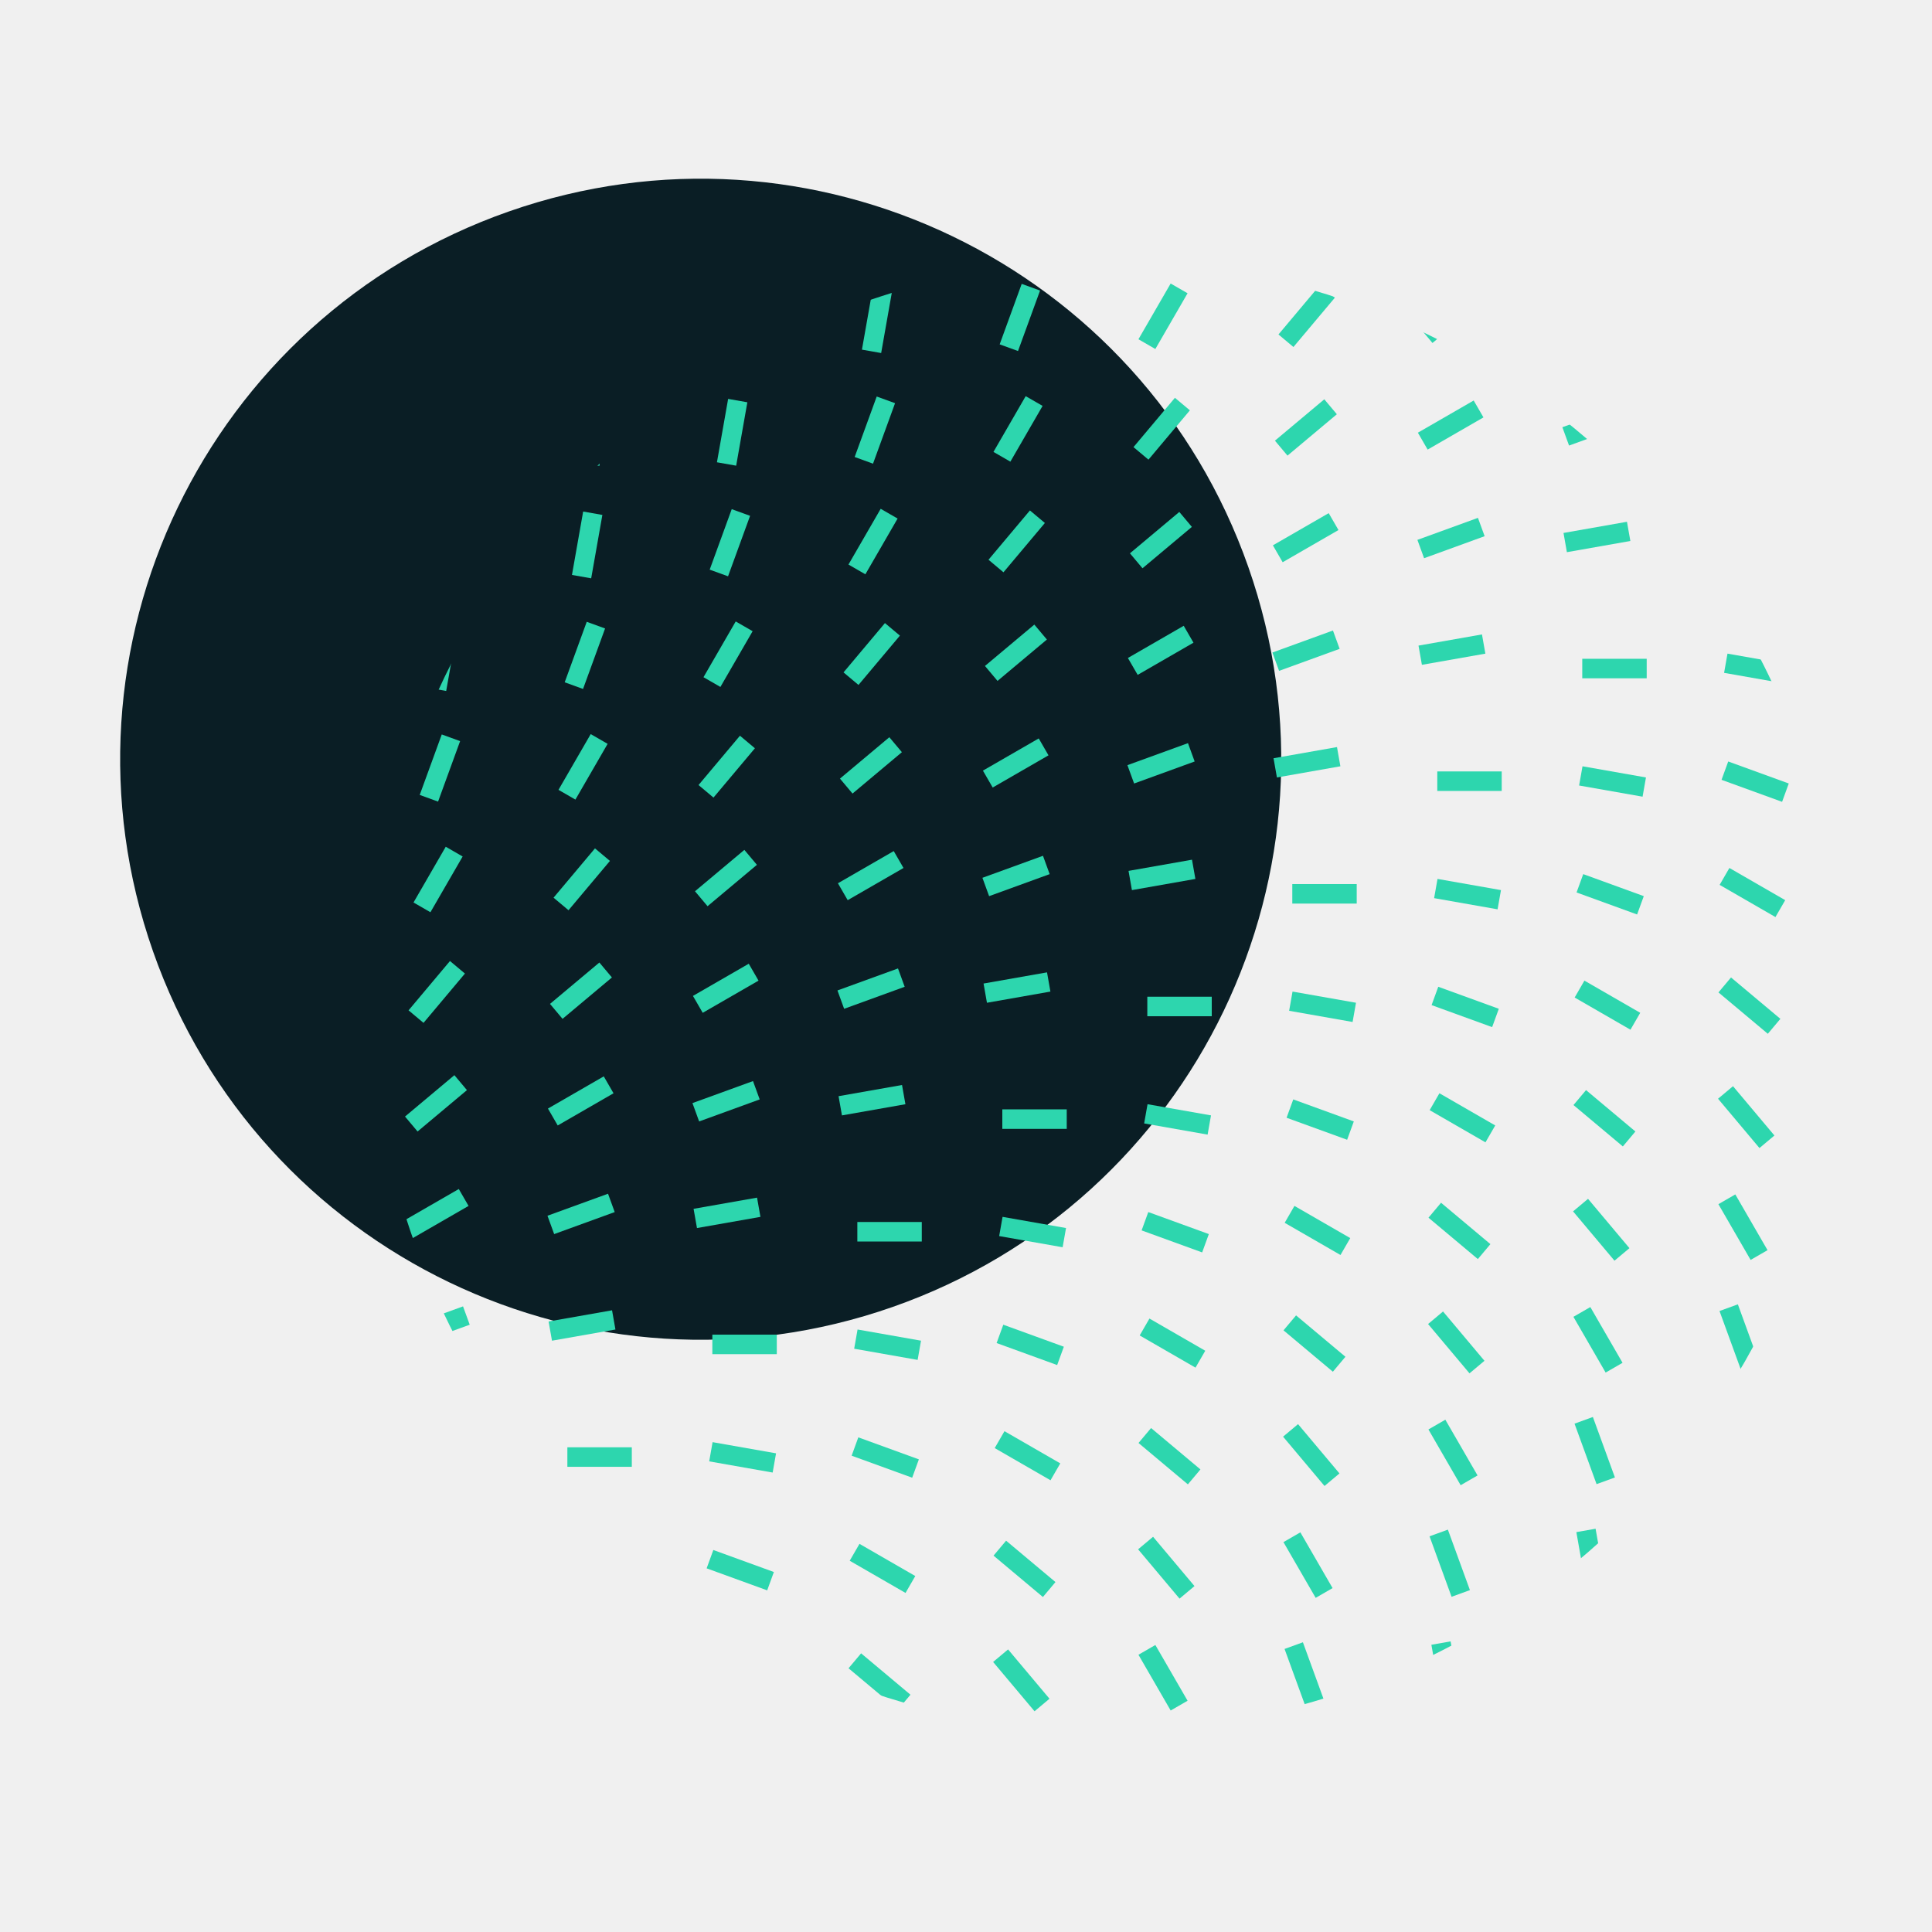
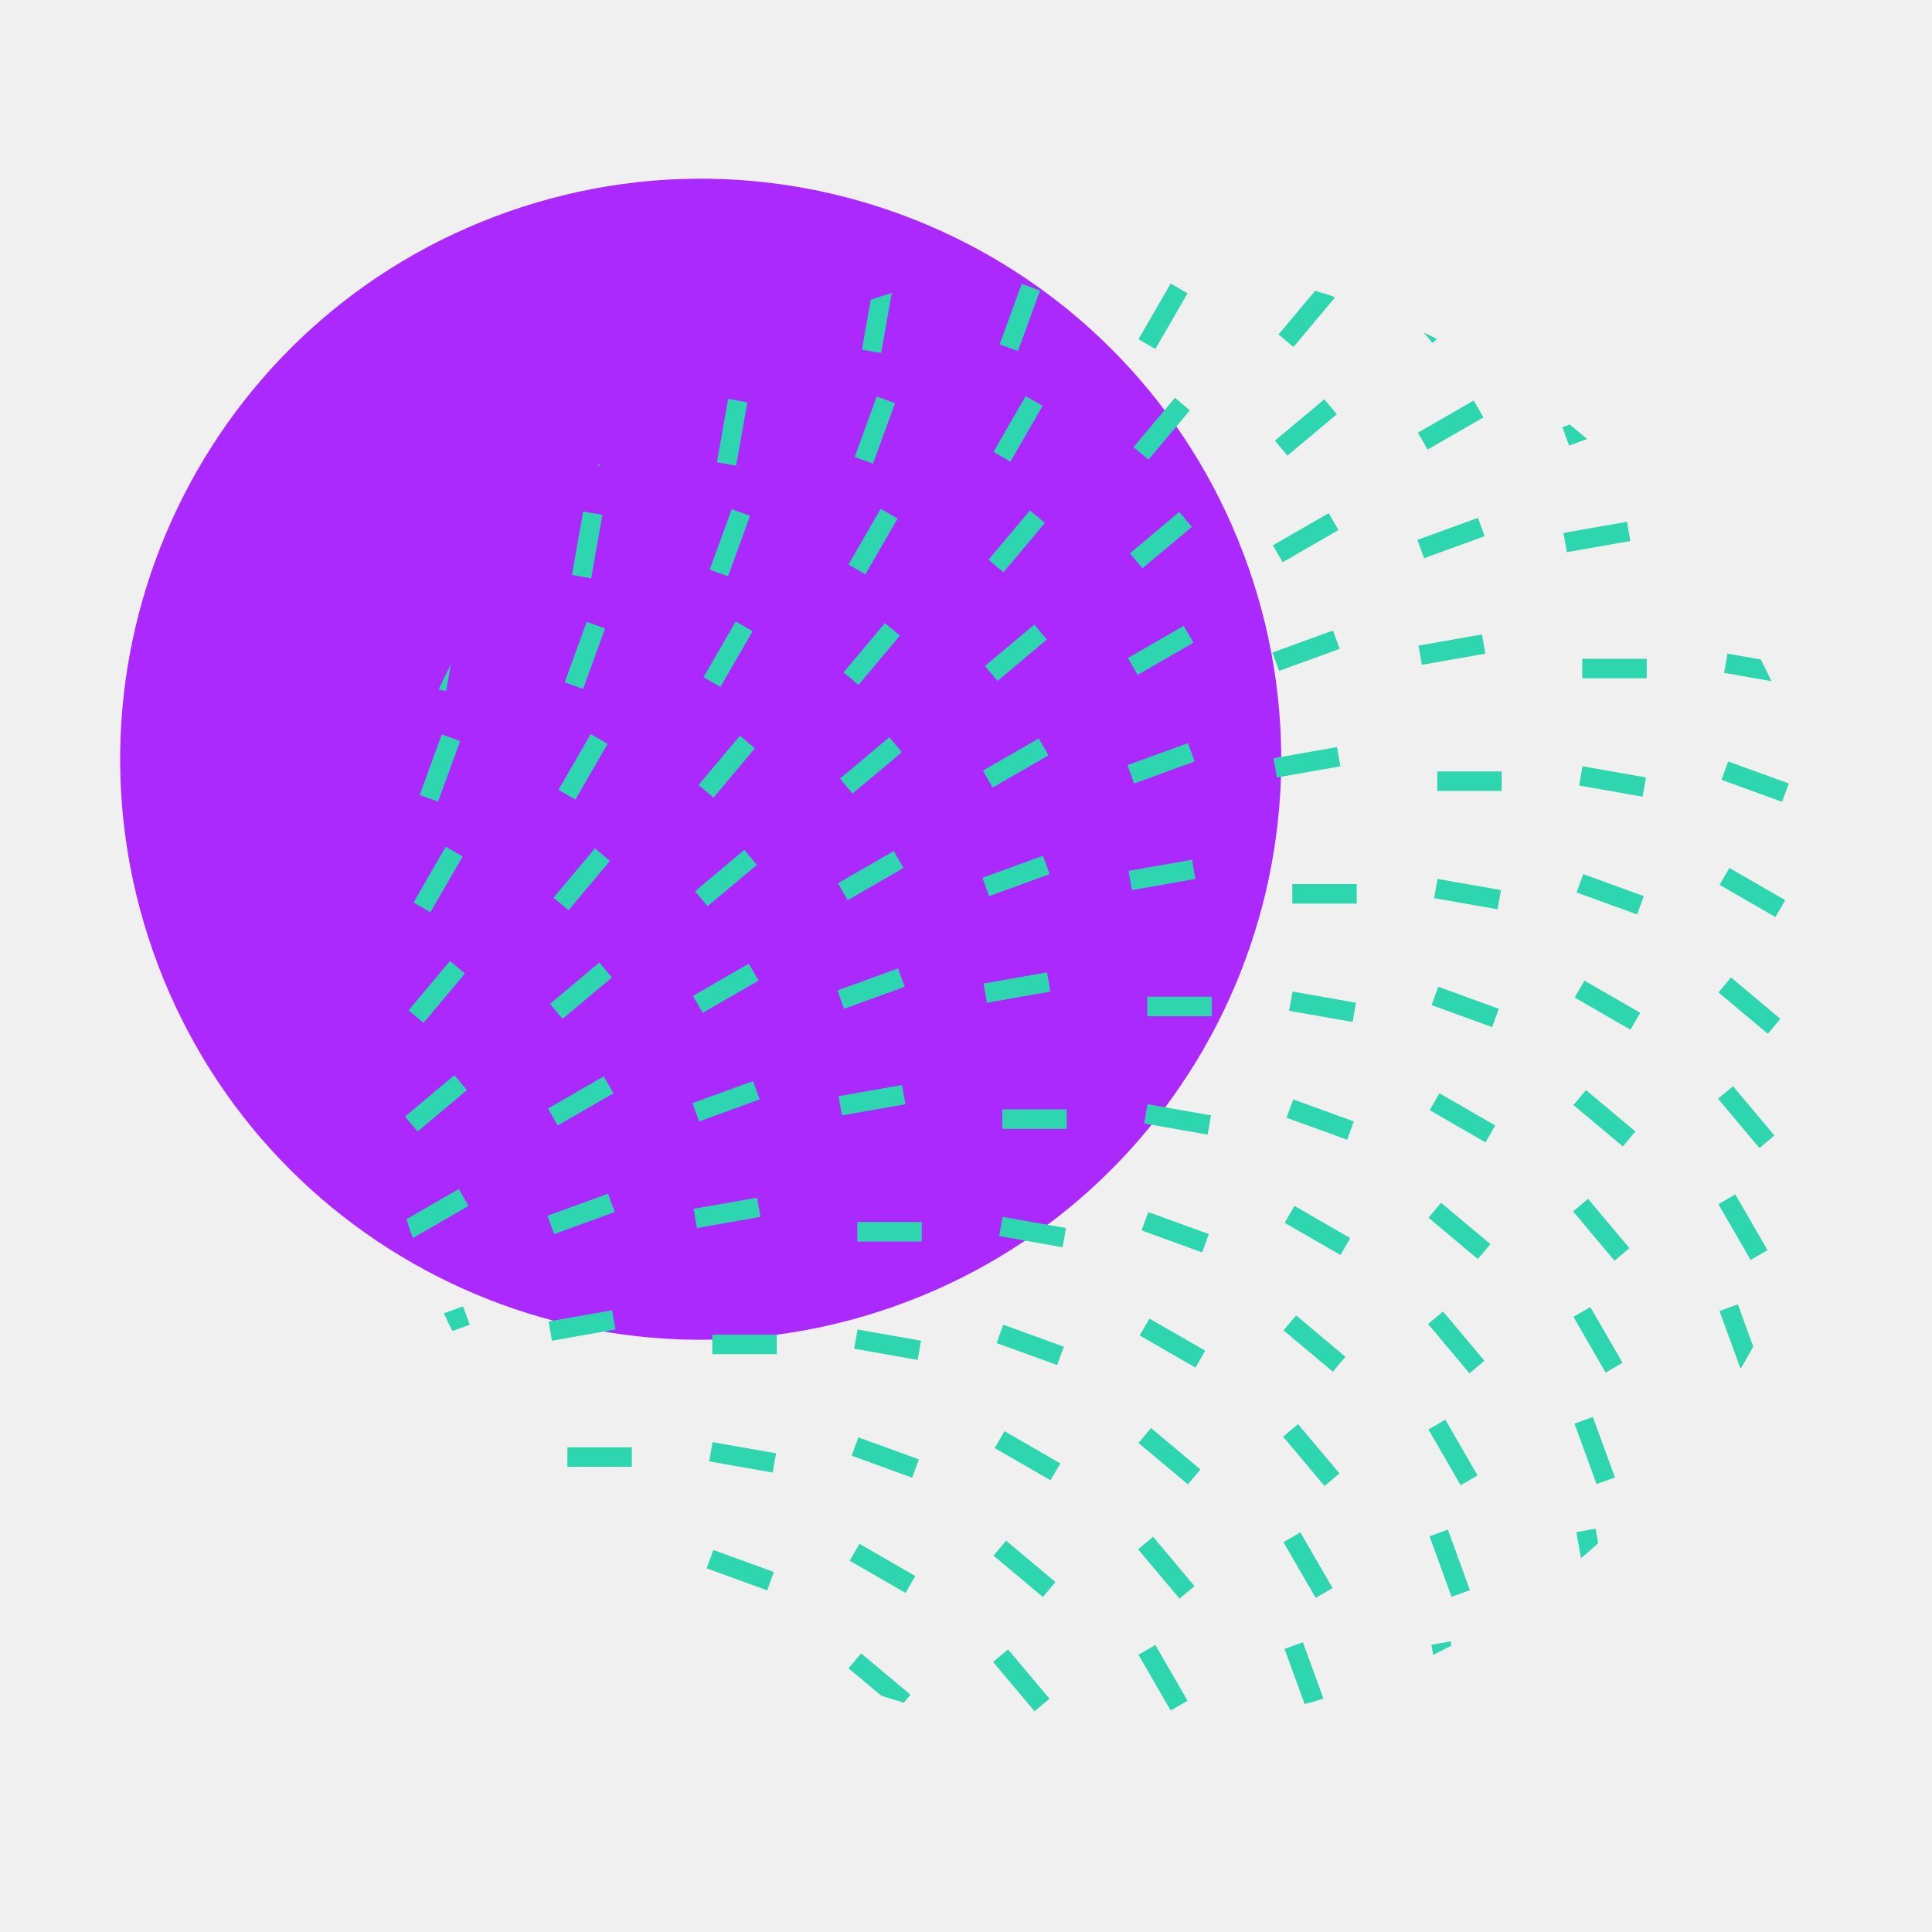
<svg xmlns="http://www.w3.org/2000/svg" width="144" height="144" viewBox="0 0 144 144" fill="none">
  <g clip-path="url(#clip0_105_1224)">
-     <circle cx="52.225" cy="56.589" r="43.259" transform="rotate(70.6801 52.2255 56.5892)" fill="#0A1E25" />
+     <circle cx="52.225" cy="56.589" r="43.259" transform="rotate(70.6801 52.2255 56.5892)" fill="#ac29fe" />
    <mask id="mask0_105_1224" style="mask-type:alpha" maskUnits="userSpaceOnUse" x="27" y="19" width="111" height="111">
      <circle cx="82.509" cy="74.234" r="54.798" transform="rotate(70.6801 82.5086 74.2336)" fill="#0A1E25" />
    </mask>
    <g mask="url(#mask0_105_1224)">
      <line y1="-0.727" x2="4.798" y2="-0.727" transform="matrix(0.342347 -0.939574 0.939812 0.341693 75.8763 26.163)" stroke="#2DD6AE" stroke-width="1.455" />
      <line y1="-0.727" x2="4.799" y2="-0.727" transform="matrix(0.500405 -0.865791 0.866259 0.499595 86.1127 26.0132)" stroke="#2DD6AE" stroke-width="1.455" />
      <line y1="-0.727" x2="4.8" y2="-0.727" transform="matrix(0.643196 -0.765702 0.766387 0.642379 96.4048 25.8632)" stroke="#2DD6AE" stroke-width="1.455" />
      <line y1="-0.727" x2="4.801" y2="-0.727" transform="matrix(0.766387 -0.642379 0.643196 0.765702 106.768 25.5634)" stroke="#2DD6AE" stroke-width="1.455" />
      <line y1="-0.727" x2="4.802" y2="-0.727" transform="matrix(0.86626 -0.499594 0.500406 0.865791 117.215 25.1135)" stroke="#2DD6AE" stroke-width="1.455" />
      <line y1="-0.727" x2="4.802" y2="-0.727" transform="matrix(0.939811 -0.341694 0.342346 0.939574 127.755 24.8136)" stroke="#2DD6AE" stroke-width="1.455" />
      <line y1="-0.727" x2="4.798" y2="-0.727" transform="matrix(-0.342347 -0.939574 0.939811 -0.341693 35.1133 26.163)" stroke="#2DD6AE" stroke-width="1.455" />
      <line y1="-0.727" x2="4.798" y2="-0.727" transform="matrix(-0.173831 -0.984776 0.98484 -0.173466 45.3135 26.313)" stroke="#2DD6AE" stroke-width="1.455" />
      <line x1="54.767" y1="26.313" x2="54.767" y2="21.515" stroke="#2DD6AE" stroke-width="1.455" />
      <line y1="-0.727" x2="4.798" y2="-0.727" transform="matrix(0.173831 -0.984776 0.98484 0.173466 65.6761 26.313)" stroke="#2DD6AE" stroke-width="1.455" />
      <line y1="-0.727" x2="4.798" y2="-0.727" transform="matrix(0.342347 -0.939574 0.939811 0.341694 65.0692 34.559)" stroke="#2DD6AE" stroke-width="1.455" />
      <line y1="-0.727" x2="4.799" y2="-0.727" transform="matrix(0.500406 -0.865791 0.866259 0.499594 75.307 34.4088)" stroke="#2DD6AE" stroke-width="1.455" />
      <line y1="-0.727" x2="4.8" y2="-0.727" transform="matrix(0.643195 -0.765702 0.766386 0.64238 85.5991 34.2592)" stroke="#2DD6AE" stroke-width="1.455" />
      <line y1="-0.727" x2="4.801" y2="-0.727" transform="matrix(0.766387 -0.642379 0.643196 0.765702 95.9619 33.959)" stroke="#2DD6AE" stroke-width="1.455" />
      <line y1="-0.727" x2="4.802" y2="-0.727" transform="matrix(0.86626 -0.499594 0.500406 0.865791 106.408 33.5095)" stroke="#2DD6AE" stroke-width="1.455" />
      <line y1="-0.727" x2="4.802" y2="-0.727" transform="matrix(0.939811 -0.341693 0.342347 0.939574 116.948 33.2094)" stroke="#2DD6AE" stroke-width="1.455" />
      <line y1="-0.727" x2="4.803" y2="-0.727" transform="matrix(0.98484 -0.173466 0.173831 0.984776 127.593 32.7599)" stroke="#2DD6AE" stroke-width="1.455" />
      <line y1="-0.727" x2="4.798" y2="-0.727" transform="matrix(-0.17383 -0.984776 0.98484 -0.173466 34.5078 34.7087)" stroke="#2DD6AE" stroke-width="1.455" />
      <line x1="43.961" y1="34.709" x2="43.961" y2="29.911" stroke="#2DD6AE" stroke-width="1.455" />
      <line y1="-0.727" x2="4.798" y2="-0.727" transform="matrix(0.173831 -0.984776 0.98484 0.173466 54.869 34.7087)" stroke="#2DD6AE" stroke-width="1.455" />
      <line y1="-0.727" x2="4.798" y2="-0.727" transform="matrix(0.342347 -0.939574 0.939811 0.341694 54.2634 42.9546)" stroke="#2DD6AE" stroke-width="1.455" />
      <line y1="-0.727" x2="4.799" y2="-0.727" transform="matrix(0.500406 -0.865791 0.86626 0.499594 64.4998 42.8049)" stroke="#2DD6AE" stroke-width="1.455" />
      <line y1="-0.727" x2="4.8" y2="-0.727" transform="matrix(0.643196 -0.765702 0.766387 0.642379 74.7919 42.6548)" stroke="#2DD6AE" stroke-width="1.455" />
      <line y1="-0.727" x2="4.801" y2="-0.727" transform="matrix(0.766387 -0.642379 0.643196 0.765702 85.1548 42.3551)" stroke="#2DD6AE" stroke-width="1.455" />
      <line y1="-0.727" x2="4.802" y2="-0.727" transform="matrix(0.86626 -0.499593 0.500407 0.86579 95.6019 41.9052)" stroke="#2DD6AE" stroke-width="1.455" />
      <line y1="-0.727" x2="4.802" y2="-0.727" transform="matrix(0.939811 -0.341694 0.342347 0.939574 106.143 41.6053)" stroke="#2DD6AE" stroke-width="1.455" />
      <line y1="-0.727" x2="4.803" y2="-0.727" transform="matrix(0.98484 -0.173466 0.173831 0.984776 116.787 41.1555)" stroke="#2DD6AE" stroke-width="1.455" />
      <line x1="33.154" y1="43.105" x2="33.154" y2="38.307" stroke="#2DD6AE" stroke-width="1.455" />
      <line y1="-0.727" x2="4.798" y2="-0.727" transform="matrix(0.17383 -0.984776 0.98484 0.173466 44.0632 43.1047)" stroke="#2DD6AE" stroke-width="1.455" />
      <line x1="133.541" y1="41.433" x2="128.738" y2="41.433" stroke="#2DD6AE" stroke-width="1.455" />
      <line y1="-0.727" x2="4.798" y2="-0.727" transform="matrix(0.342347 -0.939574 0.939812 0.341693 43.4563 51.3507)" stroke="#2DD6AE" stroke-width="1.455" />
      <line y1="-0.727" x2="4.799" y2="-0.727" transform="matrix(0.500406 -0.865791 0.86626 0.499594 53.6941 51.2006)" stroke="#2DD6AE" stroke-width="1.455" />
      <line y1="-0.727" x2="4.8" y2="-0.727" transform="matrix(0.643196 -0.765701 0.766387 0.642379 63.9862 51.0509)" stroke="#2DD6AE" stroke-width="1.455" />
      <line y1="-0.727" x2="4.801" y2="-0.727" transform="matrix(0.766386 -0.64238 0.643195 0.765702 74.349 50.7511)" stroke="#2DD6AE" stroke-width="1.455" />
      <line y1="-0.727" x2="4.802" y2="-0.727" transform="matrix(0.866259 -0.499595 0.500405 0.865791 84.7948 50.3013)" stroke="#2DD6AE" stroke-width="1.455" />
      <line y1="-0.727" x2="4.802" y2="-0.727" transform="matrix(0.939811 -0.341694 0.342347 0.939574 95.3353 50.0015)" stroke="#2DD6AE" stroke-width="1.455" />
      <line y1="-0.727" x2="4.803" y2="-0.727" transform="matrix(0.98484 -0.173466 0.173831 0.984776 105.98 49.5515)" stroke="#2DD6AE" stroke-width="1.455" />
      <line y1="-0.727" x2="4.798" y2="-0.727" transform="matrix(0.173831 -0.984776 0.98484 0.173466 33.2561 51.5007)" stroke="#2DD6AE" stroke-width="1.455" />
      <line x1="122.735" y1="49.829" x2="117.932" y2="49.829" stroke="#2DD6AE" stroke-width="1.455" />
      <line y1="-0.727" x2="4.803" y2="-0.727" transform="matrix(-0.98484 -0.173466 0.173831 -0.984776 133.487 49.5515)" stroke="#2DD6AE" stroke-width="1.455" />
      <line y1="-0.727" x2="4.798" y2="-0.727" transform="matrix(0.342347 -0.939574 0.939811 0.341694 32.6506 59.7467)" stroke="#2DD6AE" stroke-width="1.455" />
      <line y1="-0.727" x2="4.799" y2="-0.727" transform="matrix(0.500406 -0.865791 0.86626 0.499594 42.887 59.5967)" stroke="#2DD6AE" stroke-width="1.455" />
      <line y1="-0.727" x2="4.8" y2="-0.727" transform="matrix(0.643196 -0.765702 0.766387 0.642379 53.179 59.4465)" stroke="#2DD6AE" stroke-width="1.455" />
      <line y1="-0.727" x2="4.801" y2="-0.727" transform="matrix(0.766387 -0.642379 0.643196 0.765701 63.5419 59.1467)" stroke="#2DD6AE" stroke-width="1.455" />
      <line y1="-0.727" x2="4.802" y2="-0.727" transform="matrix(0.86626 -0.499594 0.500406 0.865791 73.989 58.6969)" stroke="#2DD6AE" stroke-width="1.455" />
      <line y1="-0.727" x2="4.802" y2="-0.727" transform="matrix(0.939812 -0.341693 0.342347 0.939574 84.5297 58.3971)" stroke="#2DD6AE" stroke-width="1.455" />
      <line y1="-0.727" x2="4.803" y2="-0.727" transform="matrix(0.98484 -0.173466 0.173831 0.984776 95.1742 57.9476)" stroke="#2DD6AE" stroke-width="1.455" />
      <line x1="111.929" y1="58.225" x2="107.127" y2="58.225" stroke="#2DD6AE" stroke-width="1.455" />
      <line y1="-0.727" x2="4.803" y2="-0.727" transform="matrix(-0.98484 -0.173466 0.17383 -0.984776 122.681 57.9476)" stroke="#2DD6AE" stroke-width="1.455" />
      <line y1="-0.727" x2="4.802" y2="-0.727" transform="matrix(-0.939811 -0.341694 0.342347 -0.939574 133.324 58.3971)" stroke="#2DD6AE" stroke-width="1.455" />
      <line y1="-0.727" x2="4.799" y2="-0.727" transform="matrix(0.500406 -0.865791 0.866259 0.499594 32.0813 67.9927)" stroke="#2DD6AE" stroke-width="1.455" />
      <line y1="-0.727" x2="4.8" y2="-0.727" transform="matrix(0.643196 -0.765702 0.766387 0.64238 42.3733 67.8427)" stroke="#2DD6AE" stroke-width="1.455" />
      <line y1="-0.727" x2="4.801" y2="-0.727" transform="matrix(0.766387 -0.642379 0.643196 0.765702 52.7362 67.5428)" stroke="#2DD6AE" stroke-width="1.455" />
      <line y1="-0.727" x2="4.802" y2="-0.727" transform="matrix(0.866259 -0.499595 0.500405 0.865791 63.1819 67.0929)" stroke="#2DD6AE" stroke-width="1.455" />
      <line y1="-0.727" x2="4.802" y2="-0.727" transform="matrix(0.939811 -0.341694 0.342347 0.939574 73.7224 66.7931)" stroke="#2DD6AE" stroke-width="1.455" />
      <line y1="-0.727" x2="4.803" y2="-0.727" transform="matrix(0.98484 -0.173466 0.173831 0.984776 84.3669 66.3433)" stroke="#2DD6AE" stroke-width="1.455" />
      <line y1="-0.727" x2="4.802" y2="-0.727" transform="matrix(-0.866259 -0.499596 0.500404 -0.865792 133.059 67.0929)" stroke="#2DD6AE" stroke-width="1.455" />
      <line x1="101.122" y1="66.621" x2="96.32" y2="66.621" stroke="#2DD6AE" stroke-width="1.455" />
      <line y1="-0.727" x2="4.803" y2="-0.727" transform="matrix(-0.98484 -0.173466 0.173831 -0.984776 111.874 66.3433)" stroke="#2DD6AE" stroke-width="1.455" />
      <line y1="-0.727" x2="4.802" y2="-0.727" transform="matrix(-0.939811 -0.341694 0.342347 -0.939574 122.518 66.7931)" stroke="#2DD6AE" stroke-width="1.455" />
      <line y1="-0.727" x2="4.8" y2="-0.727" transform="matrix(0.643195 -0.765702 0.766386 0.64238 31.5662 76.2386)" stroke="#2DD6AE" stroke-width="1.455" />
      <line y1="-0.727" x2="4.801" y2="-0.727" transform="matrix(0.766387 -0.642379 0.643196 0.765701 41.929 75.9385)" stroke="#2DD6AE" stroke-width="1.455" />
      <line y1="-0.727" x2="4.802" y2="-0.727" transform="matrix(0.866259 -0.499595 0.500405 0.865791 52.3762 75.489)" stroke="#2DD6AE" stroke-width="1.455" />
      <line y1="-0.727" x2="4.802" y2="-0.727" transform="matrix(0.939811 -0.341694 0.342347 0.939574 62.9167 75.1892)" stroke="#2DD6AE" stroke-width="1.455" />
      <line y1="-0.727" x2="4.803" y2="-0.727" transform="matrix(0.98484 -0.173466 0.173831 0.984776 73.5613 74.7393)" stroke="#2DD6AE" stroke-width="1.455" />
      <line y1="-0.727" x2="4.802" y2="-0.727" transform="matrix(-0.866259 -0.499595 0.500405 -0.865791 122.253 75.489)" stroke="#2DD6AE" stroke-width="1.455" />
      <line y1="-0.727" x2="4.801" y2="-0.727" transform="matrix(-0.766387 -0.642379 0.643196 -0.765702 132.699 75.9385)" stroke="#2DD6AE" stroke-width="1.455" />
      <line x1="90.317" y1="75.017" x2="85.514" y2="75.017" stroke="#2DD6AE" stroke-width="1.455" />
      <line y1="-0.727" x2="4.803" y2="-0.727" transform="matrix(-0.98484 -0.173466 0.173831 -0.984776 101.068 74.7393)" stroke="#2DD6AE" stroke-width="1.455" />
      <line y1="-0.727" x2="4.802" y2="-0.727" transform="matrix(-0.939811 -0.341694 0.342347 -0.939574 111.713 75.1892)" stroke="#2DD6AE" stroke-width="1.455" />
      <line y1="-0.727" x2="4.801" y2="-0.727" transform="matrix(0.766387 -0.642379 0.643196 0.765701 31.1233 84.3345)" stroke="#2DD6AE" stroke-width="1.455" />
      <line y1="-0.727" x2="4.802" y2="-0.727" transform="matrix(0.866259 -0.499595 0.500405 0.865791 41.569 83.8846)" stroke="#2DD6AE" stroke-width="1.455" />
      <line y1="-0.727" x2="4.802" y2="-0.727" transform="matrix(0.939811 -0.341694 0.342347 0.939574 52.1096 83.5848)" stroke="#2DD6AE" stroke-width="1.455" />
      <line y1="-0.727" x2="4.803" y2="-0.727" transform="matrix(0.98484 -0.173466 0.173831 0.984776 62.7542 83.135)" stroke="#2DD6AE" stroke-width="1.455" />
      <line y1="-0.727" x2="4.802" y2="-0.727" transform="matrix(-0.866259 -0.499595 0.500405 -0.865791 111.446 83.8846)" stroke="#2DD6AE" stroke-width="1.455" />
      <line y1="-0.727" x2="4.801" y2="-0.727" transform="matrix(-0.766387 -0.642379 0.643196 -0.765702 121.893 84.3345)" stroke="#2DD6AE" stroke-width="1.455" />
      <line y1="-0.727" x2="4.8" y2="-0.727" transform="matrix(-0.643195 -0.765702 0.766386 -0.64238 132.255 84.6343)" stroke="#2DD6AE" stroke-width="1.455" />
      <line x1="79.509" y1="83.413" x2="74.707" y2="83.413" stroke="#2DD6AE" stroke-width="1.455" />
      <line y1="-0.727" x2="4.803" y2="-0.727" transform="matrix(-0.98484 -0.173466 0.173831 -0.984776 90.2609 83.135)" stroke="#2DD6AE" stroke-width="1.455" />
      <line y1="-0.727" x2="4.802" y2="-0.727" transform="matrix(-0.939811 -0.341694 0.342346 -0.939574 100.905 83.5848)" stroke="#2DD6AE" stroke-width="1.455" />
      <line y1="-0.727" x2="4.802" y2="-0.727" transform="matrix(0.866259 -0.499595 0.500405 0.865791 30.7633 92.2808)" stroke="#2DD6AE" stroke-width="1.455" />
      <line y1="-0.727" x2="4.802" y2="-0.727" transform="matrix(0.939811 -0.341694 0.342347 0.939574 41.3038 91.981)" stroke="#2DD6AE" stroke-width="1.455" />
      <line y1="-0.727" x2="4.803" y2="-0.727" transform="matrix(0.98484 -0.173466 0.173831 0.984776 51.9484 91.531)" stroke="#2DD6AE" stroke-width="1.455" />
      <line y1="-0.727" x2="4.802" y2="-0.727" transform="matrix(-0.866259 -0.499595 0.500405 -0.865791 100.64 92.2808)" stroke="#2DD6AE" stroke-width="1.455" />
      <line y1="-0.727" x2="4.801" y2="-0.727" transform="matrix(-0.766387 -0.642379 0.643196 -0.765702 111.086 92.7306)" stroke="#2DD6AE" stroke-width="1.455" />
      <line y1="-0.727" x2="4.8" y2="-0.727" transform="matrix(-0.643195 -0.765702 0.766386 -0.64238 121.449 93.0304)" stroke="#2DD6AE" stroke-width="1.455" />
      <line y1="-0.727" x2="4.799" y2="-0.727" transform="matrix(-0.500405 -0.865791 0.866259 -0.499595 131.741 93.1801)" stroke="#2DD6AE" stroke-width="1.455" />
      <line x1="68.704" y1="91.808" x2="63.901" y2="91.808" stroke="#2DD6AE" stroke-width="1.455" />
      <line y1="-0.727" x2="4.803" y2="-0.727" transform="matrix(-0.98484 -0.173466 0.173831 -0.984776 79.4552 91.531)" stroke="#2DD6AE" stroke-width="1.455" />
      <line y1="-0.727" x2="4.802" y2="-0.727" transform="matrix(-0.939811 -0.341694 0.342347 -0.939574 90.0997 91.981)" stroke="#2DD6AE" stroke-width="1.455" />
      <line y1="-0.727" x2="4.802" y2="-0.727" transform="matrix(0.939811 -0.341694 0.342347 0.939574 30.4967 100.377)" stroke="#2DD6AE" stroke-width="1.455" />
      <line y1="-0.727" x2="4.803" y2="-0.727" transform="matrix(0.98484 -0.173466 0.173831 0.984776 41.1412 99.9271)" stroke="#2DD6AE" stroke-width="1.455" />
      <line y1="-0.727" x2="4.802" y2="-0.727" transform="matrix(-0.86626 -0.499594 0.500407 -0.865791 89.8331 100.677)" stroke="#2DD6AE" stroke-width="1.455" />
      <line y1="-0.727" x2="4.801" y2="-0.727" transform="matrix(-0.766387 -0.642379 0.643196 -0.765702 100.28 101.126)" stroke="#2DD6AE" stroke-width="1.455" />
      <line y1="-0.727" x2="4.8" y2="-0.727" transform="matrix(-0.643197 -0.765701 0.766388 -0.642378 110.643 101.426)" stroke="#2DD6AE" stroke-width="1.455" />
      <line y1="-0.727" x2="4.799" y2="-0.727" transform="matrix(-0.500404 -0.865792 0.866259 -0.499596 120.935 101.576)" stroke="#2DD6AE" stroke-width="1.455" />
      <line y1="-0.727" x2="4.798" y2="-0.727" transform="matrix(-0.342347 -0.939574 0.939812 -0.341693 131.172 101.726)" stroke="#2DD6AE" stroke-width="1.455" />
      <line x1="57.897" y1="100.204" x2="53.094" y2="100.204" stroke="#2DD6AE" stroke-width="1.455" />
      <line y1="-0.727" x2="4.803" y2="-0.727" transform="matrix(-0.98484 -0.173466 0.173831 -0.984776 68.6479 99.9271)" stroke="#2DD6AE" stroke-width="1.455" />
      <line y1="-0.727" x2="4.802" y2="-0.727" transform="matrix(-0.939811 -0.341694 0.342347 -0.939574 79.2925 100.377)" stroke="#2DD6AE" stroke-width="1.455" />
      <line y1="-0.727" x2="4.803" y2="-0.727" transform="matrix(0.98484 -0.173466 0.173831 0.984776 30.3356 108.323)" stroke="#2DD6AE" stroke-width="1.455" />
      <line y1="-0.727" x2="4.802" y2="-0.727" transform="matrix(-0.866259 -0.499595 0.500405 -0.865792 79.0273 109.072)" stroke="#2DD6AE" stroke-width="1.455" />
      <line y1="-0.727" x2="4.801" y2="-0.727" transform="matrix(-0.766387 -0.64238 0.643196 -0.765702 89.4731 109.522)" stroke="#2DD6AE" stroke-width="1.455" />
      <line y1="-0.727" x2="4.8" y2="-0.727" transform="matrix(-0.643197 -0.765701 0.766388 -0.642378 99.8359 109.822)" stroke="#2DD6AE" stroke-width="1.455" />
      <line y1="-0.727" x2="4.799" y2="-0.727" transform="matrix(-0.500406 -0.865791 0.86626 -0.499594 110.128 109.972)" stroke="#2DD6AE" stroke-width="1.455" />
      <line y1="-0.727" x2="4.798" y2="-0.727" transform="matrix(-0.342347 -0.939574 0.939811 -0.341694 120.366 110.122)" stroke="#2DD6AE" stroke-width="1.455" />
      <line y1="-0.727" x2="4.798" y2="-0.727" transform="matrix(-0.173831 -0.984775 0.98484 -0.173465 130.566 110.272)" stroke="#2DD6AE" stroke-width="1.455" />
      <line x1="47.091" y1="108.6" x2="42.288" y2="108.6" stroke="#2DD6AE" stroke-width="1.455" />
      <line y1="-0.727" x2="4.803" y2="-0.727" transform="matrix(-0.98484 -0.173466 0.173831 -0.984776 57.8423 108.323)" stroke="#2DD6AE" stroke-width="1.455" />
      <line y1="-0.727" x2="4.802" y2="-0.727" transform="matrix(-0.939812 -0.341693 0.342348 -0.939573 68.4868 108.773)" stroke="#2DD6AE" stroke-width="1.455" />
      <line y1="-0.727" x2="4.802" y2="-0.727" transform="matrix(-0.86626 -0.499594 0.500406 -0.865791 68.2202 117.469)" stroke="#2DD6AE" stroke-width="1.455" />
      <line y1="-0.727" x2="4.801" y2="-0.727" transform="matrix(-0.766385 -0.642381 0.643194 -0.765703 78.6675 117.918)" stroke="#2DD6AE" stroke-width="1.455" />
      <line y1="-0.727" x2="4.8" y2="-0.727" transform="matrix(-0.643195 -0.765702 0.766386 -0.64238 89.0303 118.218)" stroke="#2DD6AE" stroke-width="1.455" />
      <line y1="-0.727" x2="4.799" y2="-0.727" transform="matrix(-0.500407 -0.86579 0.86626 -0.499593 99.3224 118.368)" stroke="#2DD6AE" stroke-width="1.455" />
      <line y1="-0.727" x2="4.798" y2="-0.727" transform="matrix(-0.342346 -0.939574 0.939811 -0.341694 109.559 118.518)" stroke="#2DD6AE" stroke-width="1.455" />
      <line y1="-0.727" x2="4.798" y2="-0.727" transform="matrix(-0.173829 -0.984776 0.984839 -0.173468 119.759 118.668)" stroke="#2DD6AE" stroke-width="1.455" />
      <line x1="129.212" y1="118.668" x2="129.212" y2="113.87" stroke="#2DD6AE" stroke-width="1.455" />
      <line x1="36.284" y1="116.996" x2="31.481" y2="116.996" stroke="#2DD6AE" stroke-width="1.455" />
      <line y1="-0.727" x2="4.803" y2="-0.727" transform="matrix(-0.98484 -0.173465 0.173832 -0.984775 47.035 116.719)" stroke="#2DD6AE" stroke-width="1.455" />
      <line y1="-0.727" x2="4.802" y2="-0.727" transform="matrix(-0.939811 -0.341694 0.342347 -0.939574 57.6796 117.169)" stroke="#2DD6AE" stroke-width="1.455" />
      <line y1="-0.727" x2="4.802" y2="-0.727" transform="matrix(-0.866259 -0.499595 0.500405 -0.865791 57.4146 125.864)" stroke="#2DD6AE" stroke-width="1.455" />
      <line y1="-0.727" x2="4.801" y2="-0.727" transform="matrix(-0.766386 -0.64238 0.643195 -0.765703 67.8602 126.314)" stroke="#2DD6AE" stroke-width="1.455" />
      <line y1="-0.727" x2="4.8" y2="-0.727" transform="matrix(-0.643197 -0.765701 0.766388 -0.642378 78.223 126.614)" stroke="#2DD6AE" stroke-width="1.455" />
      <line y1="-0.727" x2="4.799" y2="-0.727" transform="matrix(-0.500406 -0.865791 0.86626 -0.499594 88.5151 126.764)" stroke="#2DD6AE" stroke-width="1.455" />
      <line y1="-0.727" x2="4.798" y2="-0.727" transform="matrix(-0.342344 -0.939575 0.939811 -0.341696 98.7529 126.914)" stroke="#2DD6AE" stroke-width="1.455" />
      <line y1="-0.727" x2="4.798" y2="-0.727" transform="matrix(-0.173829 -0.984776 0.98484 -0.173468 108.953 127.064)" stroke="#2DD6AE" stroke-width="1.455" />
      <line x1="118.407" y1="127.064" x2="118.407" y2="122.266" stroke="#2DD6AE" stroke-width="1.455" />
      <line y1="-0.727" x2="4.798" y2="-0.727" transform="matrix(0.173832 -0.984775 0.98484 0.173465 129.314 127.064)" stroke="#2DD6AE" stroke-width="1.455" />
      <line y1="-0.727" x2="4.803" y2="-0.727" transform="matrix(-0.98484 -0.173467 0.173829 -0.984776 36.2294 125.115)" stroke="#2DD6AE" stroke-width="1.455" />
      <line y1="-0.727" x2="4.802" y2="-0.727" transform="matrix(-0.939811 -0.341694 0.342347 -0.939574 46.8739 125.564)" stroke="#2DD6AE" stroke-width="1.455" />
    </g>
  </g>
  <defs>
    <clipPath id="clip0_105_1224">
      <rect width="144" height="144" fill="white" />
    </clipPath>
  </defs>
</svg>
